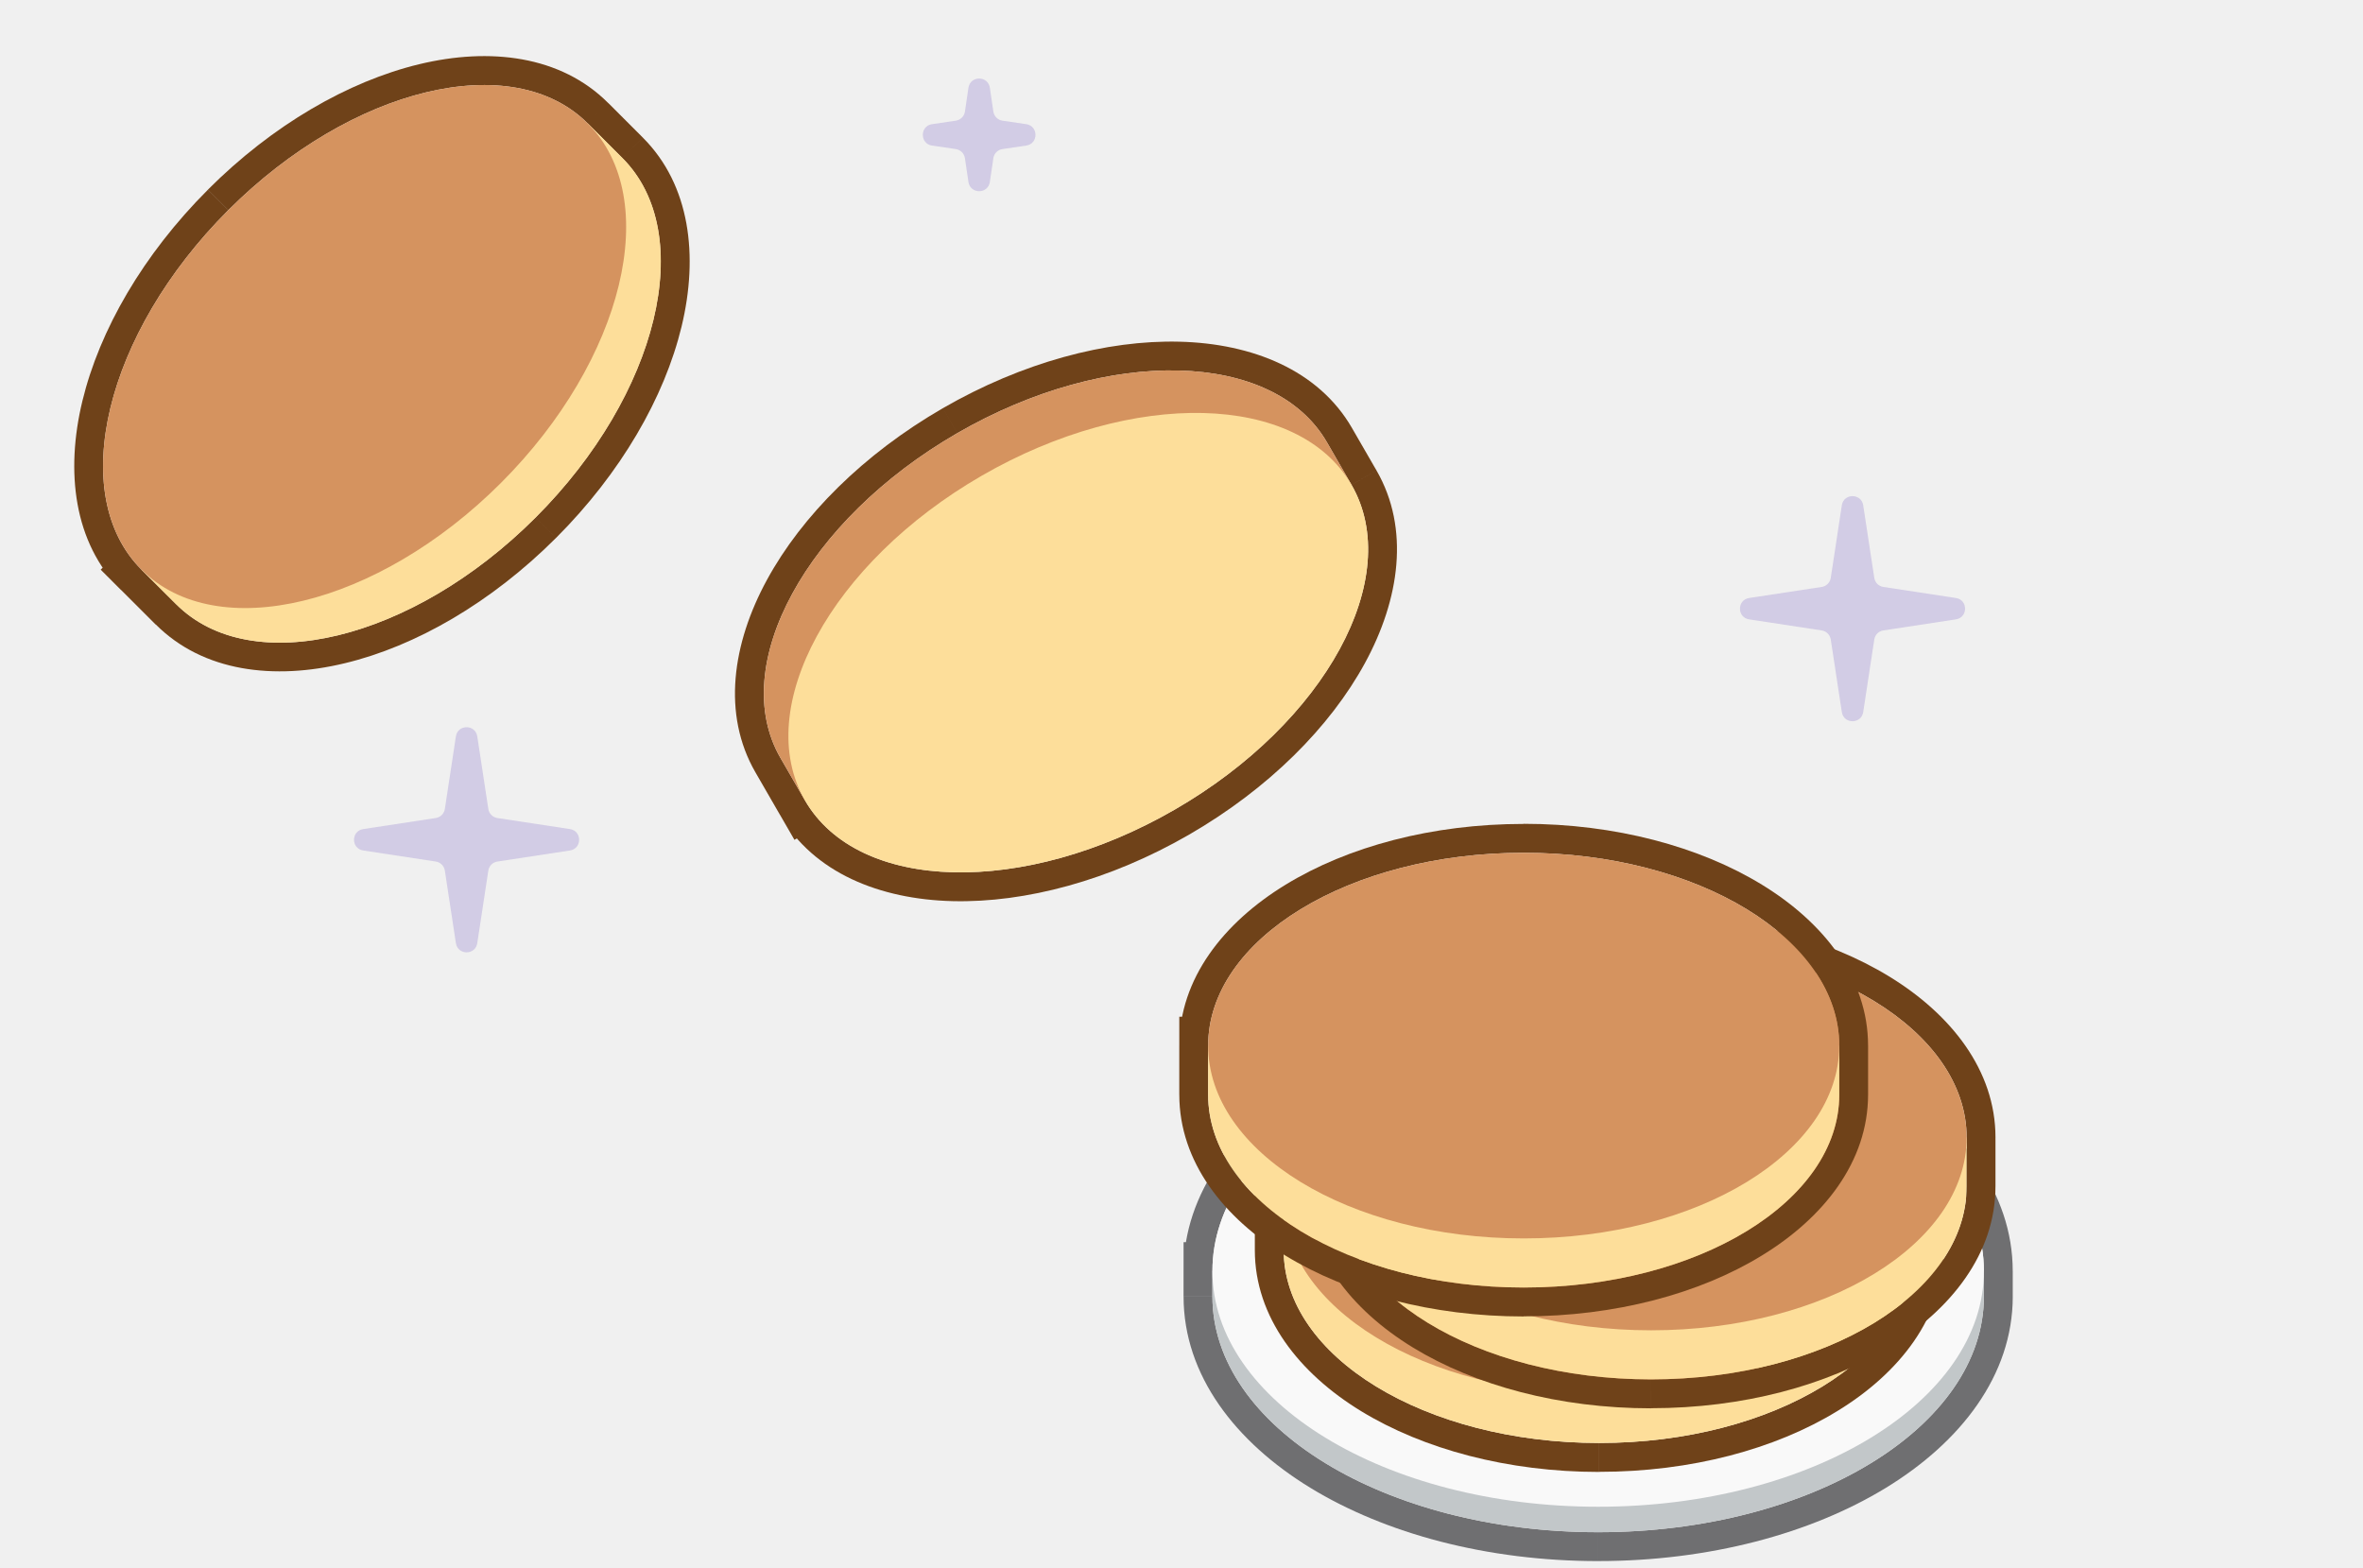
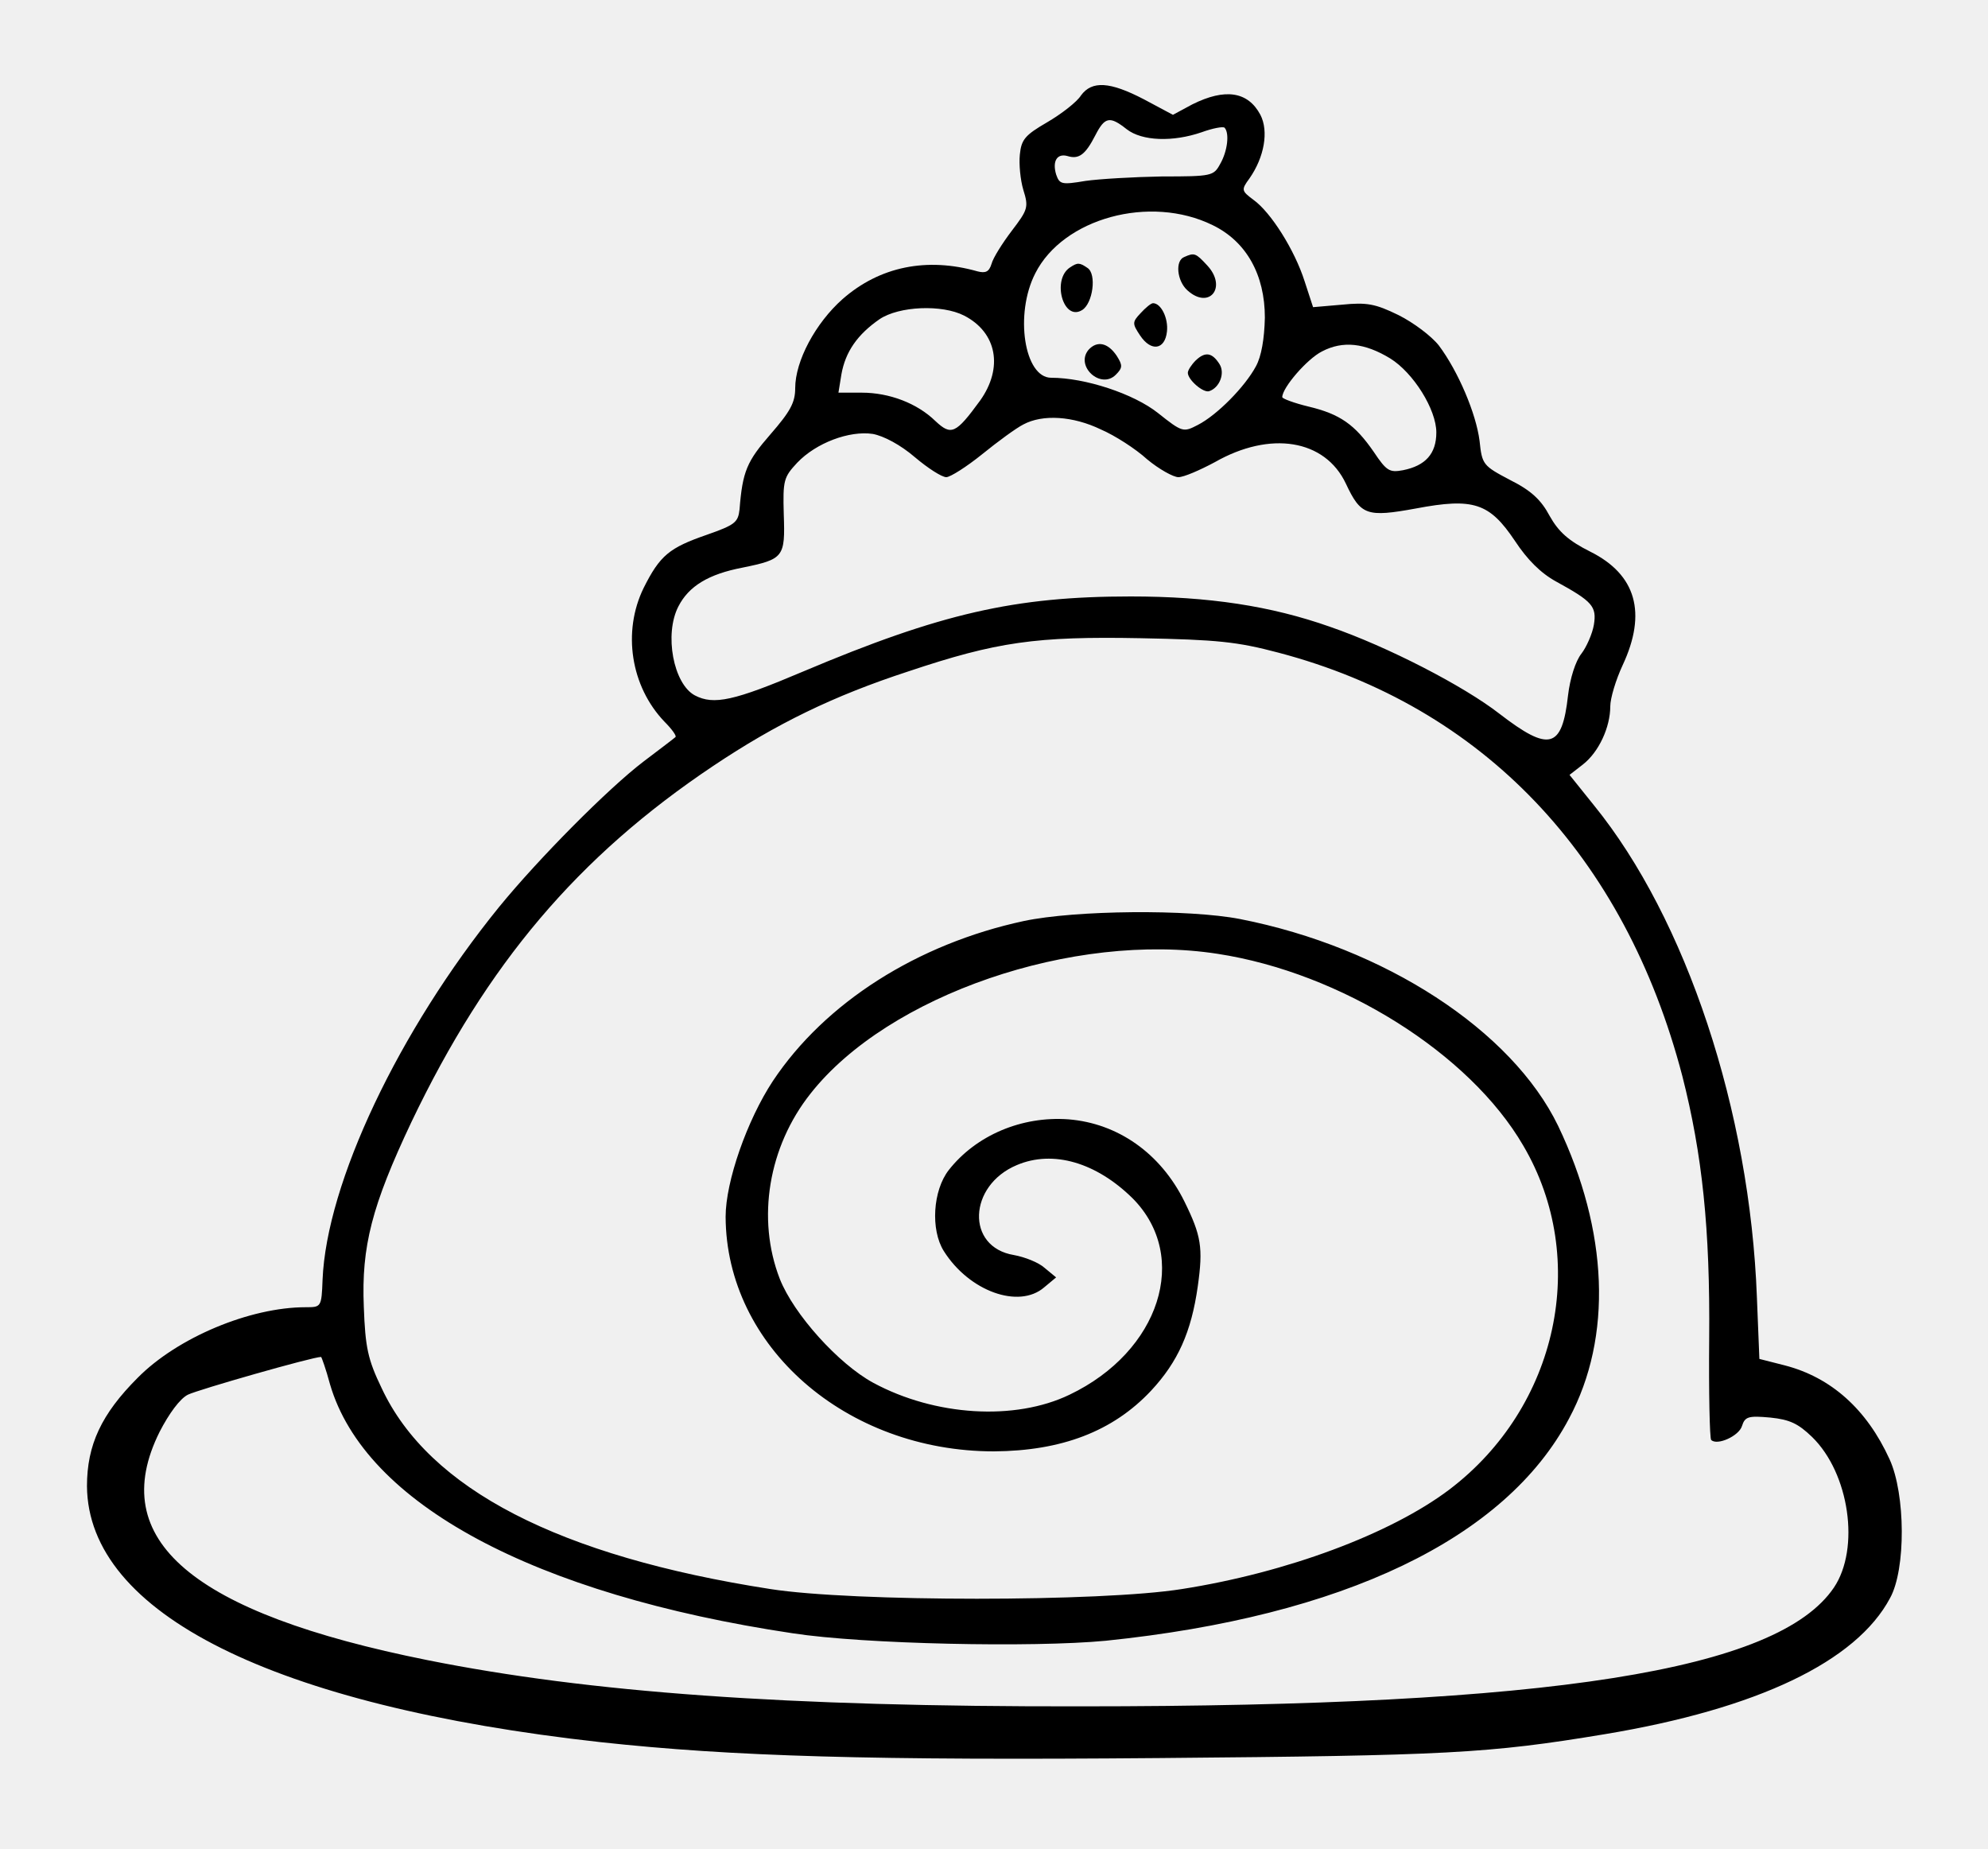
- <svg xmlns="http://www.w3.org/2000/svg" width="202" height="134" fill="none">
-   <style>.B{fill:#fff}.C{fill:#000}.D{fill-rule:evenodd}.E{fill:#612f01}.F{fill:#fedc90}.G{fill:#d1884f}</style>
-   <g clip-path="url(#G)" opacity=".9">
-     <g fill="#aea0d6">
-       <path d="M40.8 62.955c-.16-1.047-1.67-1.047-1.828 0l-.945 6.202c-.06.4-.375.714-.775.775l-6.202.945c-1.047.16-1.047 1.67 0 1.83l6.202.945c.4.06.714.375.775.775l.945 6.202c.16 1.047 1.67 1.047 1.828 0l.945-6.202c.06-.4.375-.714.775-.775l6.202-.945c1.047-.16 1.047-1.67 0-1.83l-6.202-.945c-.4-.06-.714-.375-.775-.775l-.945-6.202zM159.277 43.2c-.16-1.047-1.67-1.047-1.83 0l-.945 6.202c-.06.4-.375.714-.775.775l-6.202.945c-1.047.16-1.047 1.67 0 1.828l6.202.945c.4.06.714.375.775.775l.945 6.202c.16 1.047 1.67 1.047 1.83 0l.945-6.202c.06-.4.375-.714.775-.775l6.2-.945c1.048-.16 1.048-1.67 0-1.828l-6.2-.945c-.4-.06-.714-.375-.775-.775l-.945-6.202zm-76.49-35.7c.16-1.047 1.67-1.047 1.83 0l.3 2.04c.06.4.375.714.775.775l2.04.3c1.047.16 1.047 1.67 0 1.83l-2.04.3c-.4.06-.714.375-.775.775l-.3 2.04c-.16 1.047-1.67 1.047-1.83 0l-.3-2.04c-.06-.4-.375-.714-.775-.775l-2.04-.3c-1.047-.16-1.047-1.67 0-1.83l2.04-.3c.4-.06.714-.375.775-.775l.3-2.04z" opacity=".5" />
-     </g>
-     <mask id="A" width="72" height="48" x="100.643" y="85.509" class="C" maskUnits="userSpaceOnUse">
-       <path d="M100.643 85.51h72v48h-72z" class="B" />
-       <path d="M169.593 108.695v2.143c0 11.13-14.764 20.15-32.975 20.15s-32.975-9.022-32.975-20.15v-2.177c0-11.13 14.763-20.152 32.975-20.152s32.975 9.022 32.975 20.152v.034z" class="D" />
-     </mask>
-     <path fill="#606063" d="M169.593 108.695l-2.466-.007v.007h2.466zm-65.95-.034v-2.466h-2.466v2.466h2.466zm0 0v2.467h2.466v-2.467h-2.466zm63.484.034v2.143h4.932v-2.143h-4.932zm0 2.143c0 4.38-2.916 8.745-8.478 12.144-5.52 3.374-13.304 5.54-22.03 5.54v4.932c9.484 0 18.188-2.344 24.603-6.264 6.372-3.894 10.838-9.604 10.838-16.353h-4.932zm-30.51 17.685c-8.728 0-16.51-2.167-22.03-5.54-5.563-3.4-8.478-7.764-8.478-12.144h-4.932c0 6.75 4.466 12.46 10.838 16.353 6.414 3.92 15.12 6.264 24.603 6.264v-4.932zm-30.51-17.685v-2.177h-4.932v2.177h4.932zm-2.466.3h0v-4.933 4.933zm2.466-2.467h-4.932 4.932zm0 0c0-4.38 2.916-8.746 8.478-12.145 5.52-3.374 13.303-5.54 22.03-5.54v-4.932c-9.484 0-18.19 2.344-24.603 6.264-6.372 3.894-10.838 9.605-10.838 16.354h4.932zm30.51-17.686c8.727 0 16.5 2.167 22.03 5.54 5.562 3.4 8.478 7.764 8.478 12.145h4.932c0-6.75-4.466-12.46-10.838-16.354-6.415-3.92-15.12-6.264-24.603-6.264v4.932zm30.51 17.686v.027l4.932.013v-.04h-4.932z" mask="url(#A)" />
-     <path fill="#bdc2c4" d="M169.593 110.838c0 11.13-14.764 20.15-32.975 20.15s-32.975-9.022-32.975-20.15v-2.177h65.95v2.177z" />
-     <path fill="#faf9fa" d="M169.593 108.66c0 11.13-14.764 20.15-32.975 20.15s-32.975-9.022-32.975-20.15 14.763-20.152 32.975-20.152 32.975 9.022 32.975 20.152z" />
-     <mask id="B" width="60" height="43" x="106.737" y="83.193" class="C" maskUnits="userSpaceOnUse">
-       <path d="M106.737 83.193h60v43h-60z" class="B" />
-       <path d="M163.686 102.777v-.1c0-9.104-12.077-16.484-26.974-16.484s-26.975 7.38-26.975 16.484v4.197c0 9.104 12.077 16.485 26.974 16.485s26.975-7.38 26.975-16.485v-4.097z" class="D" />
-     </mask>
-     <path d="M163.686 102.777l-2.466-.024v.024h2.466zm-53.95-.1v2.466h2.466v-2.466h-2.466zm0 0v-2.466h-2.467v2.466h2.467zm51.483-.001v.076l4.932.048.001-.124h-4.933zM136.712 88.66c7.07 0 13.353 1.756 17.788 4.466 4.476 2.736 6.72 6.184 6.72 9.552h4.933c0-5.736-3.795-10.53-9.08-13.76-5.33-3.256-12.533-5.2-20.36-5.2v4.933zm-24.51 14.018c0-3.368 2.244-6.816 6.72-9.552 4.434-2.7 10.717-4.466 17.788-4.466v-4.933c-7.827 0-15.032 1.934-20.36 5.2-5.286 3.23-9.08 8.024-9.08 13.76h4.932zm0 .001l-4.932-.001 4.932.001zm-2.466 2.466h0v-4.932 4.932zm2.466 1.73v-4.196h-4.933v4.196h4.933zm24.508 14.018c-7.07 0-13.353-1.756-17.788-4.466-4.477-2.736-6.72-6.184-6.72-9.552h-4.933c0 5.736 3.795 10.53 9.08 13.76 5.33 3.256 12.533 5.2 20.36 5.2v-4.933zm24.51-14.018c0 3.368-2.244 6.816-6.72 9.552-4.434 2.7-10.717 4.466-17.788 4.466v4.933c7.827 0 15.032-1.934 20.36-5.2 5.286-3.23 9.08-8.025 9.08-13.76h-4.932zm0-4.097v4.097h4.932v-4.097h-4.932z" class="E" mask="url(#B)" />
-     <path d="M163.686 106.874c0 9.104-12.077 16.485-26.975 16.485s-26.975-7.38-26.975-16.485v-4.196h53.95v4.196z" class="F" />
-     <path d="M163.686 102.677c0 9.104-12.077 16.485-26.975 16.485s-26.975-7.38-26.975-16.485 12.077-16.484 26.975-16.484 26.975 7.38 26.975 16.484z" class="G" />
-     <mask id="C" width="60" height="43" x="111.166" y="77.758" class="C" maskUnits="userSpaceOnUse">
-       <path d="M111.166 77.758h60v43h-60z" class="B" />
-       <path d="M168.115 97.4l.002-.16c0-9.104-12.077-16.484-26.975-16.484s-26.974 7.38-26.975 16.483h-.001v4.196c0 9.104 12.077 16.485 26.975 16.485s26.974-7.38 26.974-16.485V97.4z" class="D" />
-     </mask>
-     <path d="M168.115 97.4l-2.465-.038v.02.02h2.466zm-53.948-.16v2.466h2.466V97.24h-2.466zm-.001 0v-2.466H111.7v2.466h2.466zm51.484.001v.12l4.93.076.002-.197h-4.933zm-24.508-14.018c7.07 0 13.354 1.756 17.788 4.466 4.477 2.736 6.72 6.184 6.72 9.552h4.933c0-5.736-3.795-10.53-9.08-13.76-5.33-3.256-12.533-5.2-20.36-5.2v4.932zm-24.51 14.017c.001-3.368 2.245-6.816 6.722-9.55 4.434-2.7 10.717-4.466 17.787-4.466V78.29c-7.827 0-15.03 1.934-20.36 5.2-5.287 3.23-9.08 8.024-9.082 13.76h4.932zm-2.467 2.466h.001l-.001-4.933v4.933zm2.466 1.73V97.24H111.7v4.196h4.932zm24.51 14.018c-7.07 0-13.354-1.756-17.788-4.466-4.477-2.736-6.72-6.184-6.72-9.552H111.7c0 5.736 3.795 10.53 9.08 13.76 5.328 3.256 12.533 5.2 20.36 5.2v-4.933zm24.508-14.018c0 3.368-2.244 6.816-6.72 9.552-4.435 2.7-10.718 4.466-17.788 4.466v4.933c7.827 0 15.03-1.934 20.36-5.2 5.286-3.23 9.08-8.025 9.08-13.76h-4.933zm0-4.036v4.036h4.933V97.4h-4.933z" class="E" mask="url(#C)" />
-     <path d="M168.115 101.438c0 9.104-12.077 16.484-26.974 16.484s-26.975-7.38-26.975-16.484v-4.196h53.95v4.197z" class="F" />
-     <path d="M168.116 97.242c0 9.105-12.077 16.485-26.975 16.485s-26.975-7.38-26.975-16.485 12.077-16.485 26.975-16.485 26.975 7.38 26.975 16.485z" class="G" />
-     <mask id="D" width="60" height="43" x="100.278" y="69.903" class="C" maskUnits="userSpaceOnUse">
-       <path d="M100.278 69.903h60v43h-60z" class="B" />
-       <path d="M157.228 89.485v-.097c0-9.104-12.077-16.485-26.975-16.485s-26.974 7.38-26.974 16.485h-.001v4.196c0 9.104 12.077 16.485 26.975 16.485s26.975-7.38 26.975-16.485v-4.1z" class="D" />
-     </mask>
-     <path d="M157.228 89.485l-2.466-.023-.001.012v.012h2.467zm-53.95-.097v2.466h2.466v-2.466h-2.466zm-.001 0v-2.466h-2.466v2.466h2.466zm51.484-.001v.074l4.932.047v-.12h-4.932zm-24.51-14.018c7.07 0 13.354 1.757 17.788 4.466 4.477 2.736 6.72 6.184 6.72 9.552h4.932c0-5.736-3.794-10.53-9.08-13.76-5.328-3.256-12.533-5.2-20.36-5.2v4.932zm-24.508 14.018c0-3.368 2.244-6.816 6.72-9.552 4.435-2.7 10.718-4.466 17.788-4.466v-4.932c-7.827 0-15.03 1.934-20.36 5.2-5.286 3.23-9.08 8.024-9.08 13.76h4.933zm0 0h-4.933 4.933zm-2.467 2.466h.001l-.001-4.933v4.933zm2.466 1.73v-4.196h-4.932v4.196h4.932zm24.51 14.02c-7.07 0-13.354-1.757-17.788-4.467-4.477-2.736-6.72-6.184-6.72-9.552h-4.932c0 5.736 3.795 10.53 9.08 13.76 5.328 3.256 12.533 5.2 20.36 5.2v-4.932zm24.508-14.02c0 3.368-2.243 6.816-6.72 9.552-4.435 2.7-10.717 4.467-17.788 4.467v4.932c7.827 0 15.03-1.934 20.36-5.2 5.286-3.23 9.08-8.024 9.08-13.76h-4.933zm0-4.1v4.1h4.933v-4.1h-4.933z" class="E" mask="url(#D)" />
-     <path d="M157.228 93.585c0 9.104-12.077 16.484-26.975 16.484s-26.975-7.38-26.975-16.484v-4.196h53.95v4.196z" class="F" />
-     <path d="M157.228 89.388c0 9.104-12.077 16.484-26.975 16.484s-26.975-7.38-26.975-16.484 12.077-16.485 26.975-16.485 26.975 7.38 26.975 16.485z" class="G" />
-     <mask id="E" width="73.462" height="67.239" x="54.459" y="19.562" class="C" maskUnits="userSpaceOnUse">
-       <path d="M54.46 19.562h73.462V86.8H54.46z" class="B" />
-       <path d="M115.49 41.374l.045.078c4.552 7.884-2.216 20.314-15.118 27.763s-27.05 7.096-31.603-.788h0l-2.098-3.634C62.165 56.91 68.934 44.48 81.835 37.03s27.05-7.096 31.603.79l2.053 3.555z" class="D" />
-     </mask>
-     <path d="M115.49 41.374l-2.125 1.252-.006-.01-.005-.01 2.136-1.233zM68.815 68.427l-1.233-2.136 2.136-1.233 1.233 2.136-2.136 1.233zm0 0l1.233 2.136-2.136 1.233-1.233-2.136 2.136-1.233zm-2.098-3.634l-2.136 1.233 2.136-1.233zm46.72-26.975l2.136-1.233-2.136 1.233zm-.037 4.866l-.035-.06 4.25-2.504.056.097-4.27 2.466zM99.185 67.08c6.123-3.535 10.686-8.198 13.17-12.762 2.51-4.608 2.728-8.716 1.045-11.632l4.27-2.466c2.868 4.968 1.98 11.017-.984 16.458-2.986 5.484-8.26 10.76-15.037 14.675l-2.466-4.272zm-28.234.114c1.684 2.916 5.35 4.78 10.596 4.912 5.195.13 11.514-1.49 17.638-5.026l2.466 4.272c-6.778 3.913-13.984 5.84-20.227 5.685-6.193-.154-11.876-2.408-14.745-7.376l4.272-2.467zm-3.37-.902h0l2.466 4.272-2.466-4.272zm1.27-2.73l2.098 3.634-4.272 2.466-2.098-3.634 4.272-2.466zm14.216-24.394c-6.123 3.535-10.686 8.198-13.172 12.762-2.51 4.608-2.728 8.716-1.044 11.633l-4.272 2.466c-2.868-4.968-1.98-11.017.984-16.458 2.987-5.484 8.26-10.76 15.037-14.675l2.466 4.272zm28.235-.114c-1.684-2.917-5.352-4.78-10.597-4.912-5.195-.13-11.514 1.49-17.638 5.026l-2.466-4.272c6.778-3.914 13.984-5.84 20.228-5.685 6.193.155 11.876 2.41 14.744 7.377l-4.27 2.466zm2.052 3.555l-2.052-3.555 4.27-2.466 2.053 3.555-4.272 2.466z" class="E" mask="url(#E)" />
-     <path d="M113.438 37.818c-4.552-7.884-18.702-8.237-31.603-.79s-19.67 19.88-15.12 27.763l2.098 3.634 46.722-26.975-2.098-3.634z" class="G" />
-     <path d="M115.536 41.452c-4.552-7.884-18.7-8.237-31.603-.79s-19.67 19.88-15.12 27.763 18.7 8.238 31.604.79 19.67-19.88 15.118-27.763z" class="F" />
-     <mask id="F" width="72.832" height="72.832" x="-3.84" y="-5.357" class="C" maskUnits="userSpaceOnUse">
-       <path d="M-3.84-5.357h72.832v72.832H-3.84z" class="B" />
-       <path d="M12.095 48.7c-6.438-6.438-3.117-20.196 7.418-30.73s24.293-13.855 30.73-7.418l.035.035L53.2 13.51c6.438 6.438 3.117 20.196-7.418 30.73S21.5 58.095 15.062 51.657L12.095 48.7z" class="D" />
-     </mask>
-     <path d="M12.095 48.7l1.744-1.744 1.744 1.744-1.744 1.744-1.744-1.744zm38.183-38.113l-1.744 1.744-.008-.008 1.752-1.735zM12.095 48.7l-1.744 1.744L8.607 48.7l1.744-1.744 1.744 1.744zm1.744-1.744h0 0 0 0l-3.488 3.488 3.488-3.488zm7.418-27.243c-5 5-8.2 10.684-9.42 15.736-1.23 5.1-.38 9.125 2.002 11.506l-3.488 3.488c-4.056-4.056-4.763-10.13-3.31-16.152 1.465-6.07 5.192-12.532 10.727-18.067l3.488 3.488zM48.5 12.286c-2.38-2.38-6.406-3.233-11.506-2.002-5.052 1.22-10.736 4.42-15.736 9.42l-3.488-3.488C23.303 10.68 29.765 6.954 35.835 5.49c6.022-1.454 12.095-.747 16.15 3.31L48.5 12.286zm.026.026l-.026-.026 3.488-3.488.043.043-3.504 3.47zm2.94 2.94l-2.932-2.933 3.488-3.488 2.932 2.932-3.488 3.488zm-7.418 27.243c5-5 8.2-10.684 9.42-15.736 1.23-5.1.38-9.125-2.002-11.506l3.488-3.488c4.056 4.056 4.763 10.13 3.31 16.15-1.465 6.07-5.192 12.532-10.727 18.067l-3.488-3.488zm-27.243 7.418c2.38 2.38 6.406 3.233 11.506 2.002 5.052-1.22 10.736-4.42 15.736-9.42l3.488 3.488C42 51.518 35.54 55.245 29.47 56.7c-6.022 1.454-12.095.747-16.15-3.31l3.488-3.488zm-2.967-2.967l2.967 2.967-3.488 3.488-2.967-2.967 3.488-3.488zm0 3.488h0l-3.488-3.488 3.488 3.488z" class="E" mask="url(#F)" />
-     <path d="M15.06 51.657c6.438 6.438 20.196 3.117 30.73-7.418s13.855-24.293 7.418-30.73l-2.967-2.967L12.094 48.7l2.967 2.967z" class="F" />
-     <path d="M12.095 48.7c6.438 6.438 20.196 3.117 30.73-7.418s13.855-24.293 7.418-30.73-20.196-3.117-30.73 7.418S5.657 42.252 12.095 48.7z" class="G" />
+ <svg xmlns="http://www.w3.org/2000/svg" version="1.0" width="400pt" height="372pt" viewBox="0 0 400 372" preserveAspectRatio="xMidYMid meet">
+   <g transform="translate(0,372) scale(0.1,-0.1)" fill="#000000" stroke="none">
+     <path d="M2175 3528 c-8 -13 -39 -37 -68 -54 -45 -26 -52 -35 -55 -65 -2 -19 1 -51 7 -71 11 -35 9 -40 -23 -82 -19 -25 -38 -55 -41 -67 -5 -16 -12 -19 -28 -15 -102 29 -197 10 -272 -56 -54 -48 -95 -124 -95 -179 0 -29 -10 -47 -50 -93 -47 -54 -56 -74 -62 -151 -3 -26 -9 -31 -66 -51 -75 -26 -94 -41 -127 -107 -43 -88 -26 -198 42 -269 15 -15 25 -29 22 -31 -2 -2 -31 -24 -64 -49 -71 -54 -211 -195 -291 -293 -202 -249 -347 -555 -355 -750 -2 -55 -3 -55 -34 -55 -112 0 -258 -61 -338 -142 -73 -73 -102 -135 -102 -218 2 -256 375 -442 1033 -515 267 -29 547 -37 1127 -32 576 5 659 9 894 48 307 51 506 146 574 274 32 58 31 209 -1 279 -46 101 -118 165 -211 189 l-51 13 -5 124 c-14 375 -142 761 -328 990 l-49 61 27 21 c32 25 55 75 55 117 0 16 11 53 25 83 49 105 27 182 -65 228 -44 22 -64 40 -82 72 -17 32 -37 51 -79 72 -55 29 -57 31 -62 79 -7 55 -43 140 -82 192 -15 19 -51 46 -81 61 -47 23 -64 26 -114 21 l-58 -5 -17 52 c-20 63 -68 139 -103 164 -24 18 -25 20 -8 43 30 43 39 95 22 128 -25 47 -71 54 -137 21 l-39 -21 -58 31 c-69 36 -105 38 -127 8z m92 -68 c31 -24 93 -26 151 -6 22 8 43 12 46 9 10 -11 6 -47 -9 -73 -13 -24 -17 -25 -117 -25 -57 -1 -126 -5 -154 -9 -48 -8 -52 -7 -59 13 -8 27 2 43 23 37 23 -7 36 3 56 42 19 37 29 39 63 12z m173 -193 c68 -33 105 -100 105 -186 -1 -43 -7 -78 -18 -98 -22 -41 -78 -98 -117 -118 -29 -15 -31 -15 -80 24 -49 39 -147 71 -215 71 -54 0 -74 128 -32 210 56 111 231 159 357 97z m-500 -182 c66 -34 79 -105 32 -171 -49 -67 -58 -71 -90 -41 -37 36 -93 57 -148 57 l-47 0 6 37 c8 45 32 80 77 111 39 26 125 30 170 7z m857 -86 c47 -29 93 -103 93 -149 0 -43 -22 -67 -67 -76 -27 -5 -33 -2 -59 37 -38 55 -68 76 -131 91 -29 7 -53 16 -53 19 0 19 50 77 80 92 42 22 86 17 137 -14z m-582 -143 c28 -12 70 -39 93 -60 24 -20 53 -36 63 -36 11 0 43 14 73 30 112 64 222 46 264 -43 30 -64 42 -68 141 -50 116 22 148 11 199 -65 25 -38 52 -65 83 -82 73 -40 82 -50 76 -87 -3 -18 -15 -45 -25 -58 -12 -15 -23 -50 -27 -84 -12 -108 -38 -114 -138 -37 -72 56 -225 135 -341 175 -119 42 -244 61 -401 61 -233 0 -382 -34 -659 -151 -139 -59 -180 -68 -218 -48 -43 23 -62 123 -33 179 21 41 61 65 129 78 83 17 86 21 83 107 -2 69 0 75 27 104 38 40 105 65 152 58 22 -4 56 -22 85 -47 26 -22 54 -40 63 -40 8 0 41 21 72 46 32 26 69 53 83 60 39 21 100 17 156 -10z m357 -449 c411 -108 697 -408 813 -852 40 -157 56 -307 54 -528 -1 -109 1 -201 4 -204 12 -12 56 8 62 28 6 19 13 21 57 17 39 -4 56 -12 84 -39 75 -73 97 -224 44 -303 -113 -167 -568 -239 -1515 -239 -594 -1 -990 28 -1315 93 -474 95 -647 242 -539 459 19 37 41 67 57 75 20 10 251 76 268 76 1 0 10 -25 18 -55 70 -240 410 -423 931 -501 143 -22 484 -29 630 -15 477 49 804 205 932 447 88 164 79 378 -22 589 -93 192 -349 359 -640 416 -103 20 -331 18 -435 -4 -214 -46 -400 -164 -505 -322 -52 -79 -95 -202 -95 -273 1 -261 242 -472 540 -472 136 1 239 40 316 122 54 58 81 118 94 210 11 78 7 102 -27 171 -48 97 -134 157 -233 165 -94 7 -186 -32 -241 -102 -32 -41 -37 -120 -10 -163 51 -81 151 -117 202 -73 l24 20 -23 19 c-12 11 -40 22 -62 26 -97 16 -92 140 6 181 73 31 160 5 233 -67 116 -117 55 -308 -127 -395 -110 -53 -271 -43 -395 24 -70 38 -160 138 -188 209 -47 121 -23 266 62 373 156 198 529 326 819 281 248 -38 507 -200 615 -386 134 -228 70 -526 -149 -692 -118 -89 -327 -167 -538 -200 -162 -26 -662 -26 -828 0 -425 66 -687 201 -782 404 -28 58 -33 82 -36 164 -5 121 16 203 96 372 152 318 335 534 607 716 127 85 242 141 392 190 179 60 258 71 468 67 154 -3 194 -7 277 -29z" />
+     <path d="M2383 3203 c-19 -7 -15 -48 6 -67 44 -40 81 6 40 50 -23 25 -26 26 -46 17z" />
+     <path d="M2153 3182 c-37 -24 -14 -109 24 -86 22 13 30 73 11 85 -16 11 -20 11 -35 1z" />
+     <path d="M2295 3090 c-17 -18 -17 -21 -1 -45 22 -33 50 -29 54 8 3 27 -12 57 -28 57 -4 0 -15 -9 -25 -20z" />
+     <path d="M2190 3016 c-27 -33 25 -80 55 -50 14 14 14 19 2 38 -18 27 -40 31 -57 12z" />
+     <path d="M2406 2995 c-9 -9 -16 -20 -16 -25 0 -14 31 -41 43 -37 21 7 32 36 21 54 -15 24 -29 26 -48 8z" />
  </g>
-   <defs>
-     <clipPath id="G">
-       <path d="M0 0h202v133.654H0z" class="B" />
-     </clipPath>
-   </defs>
</svg>
